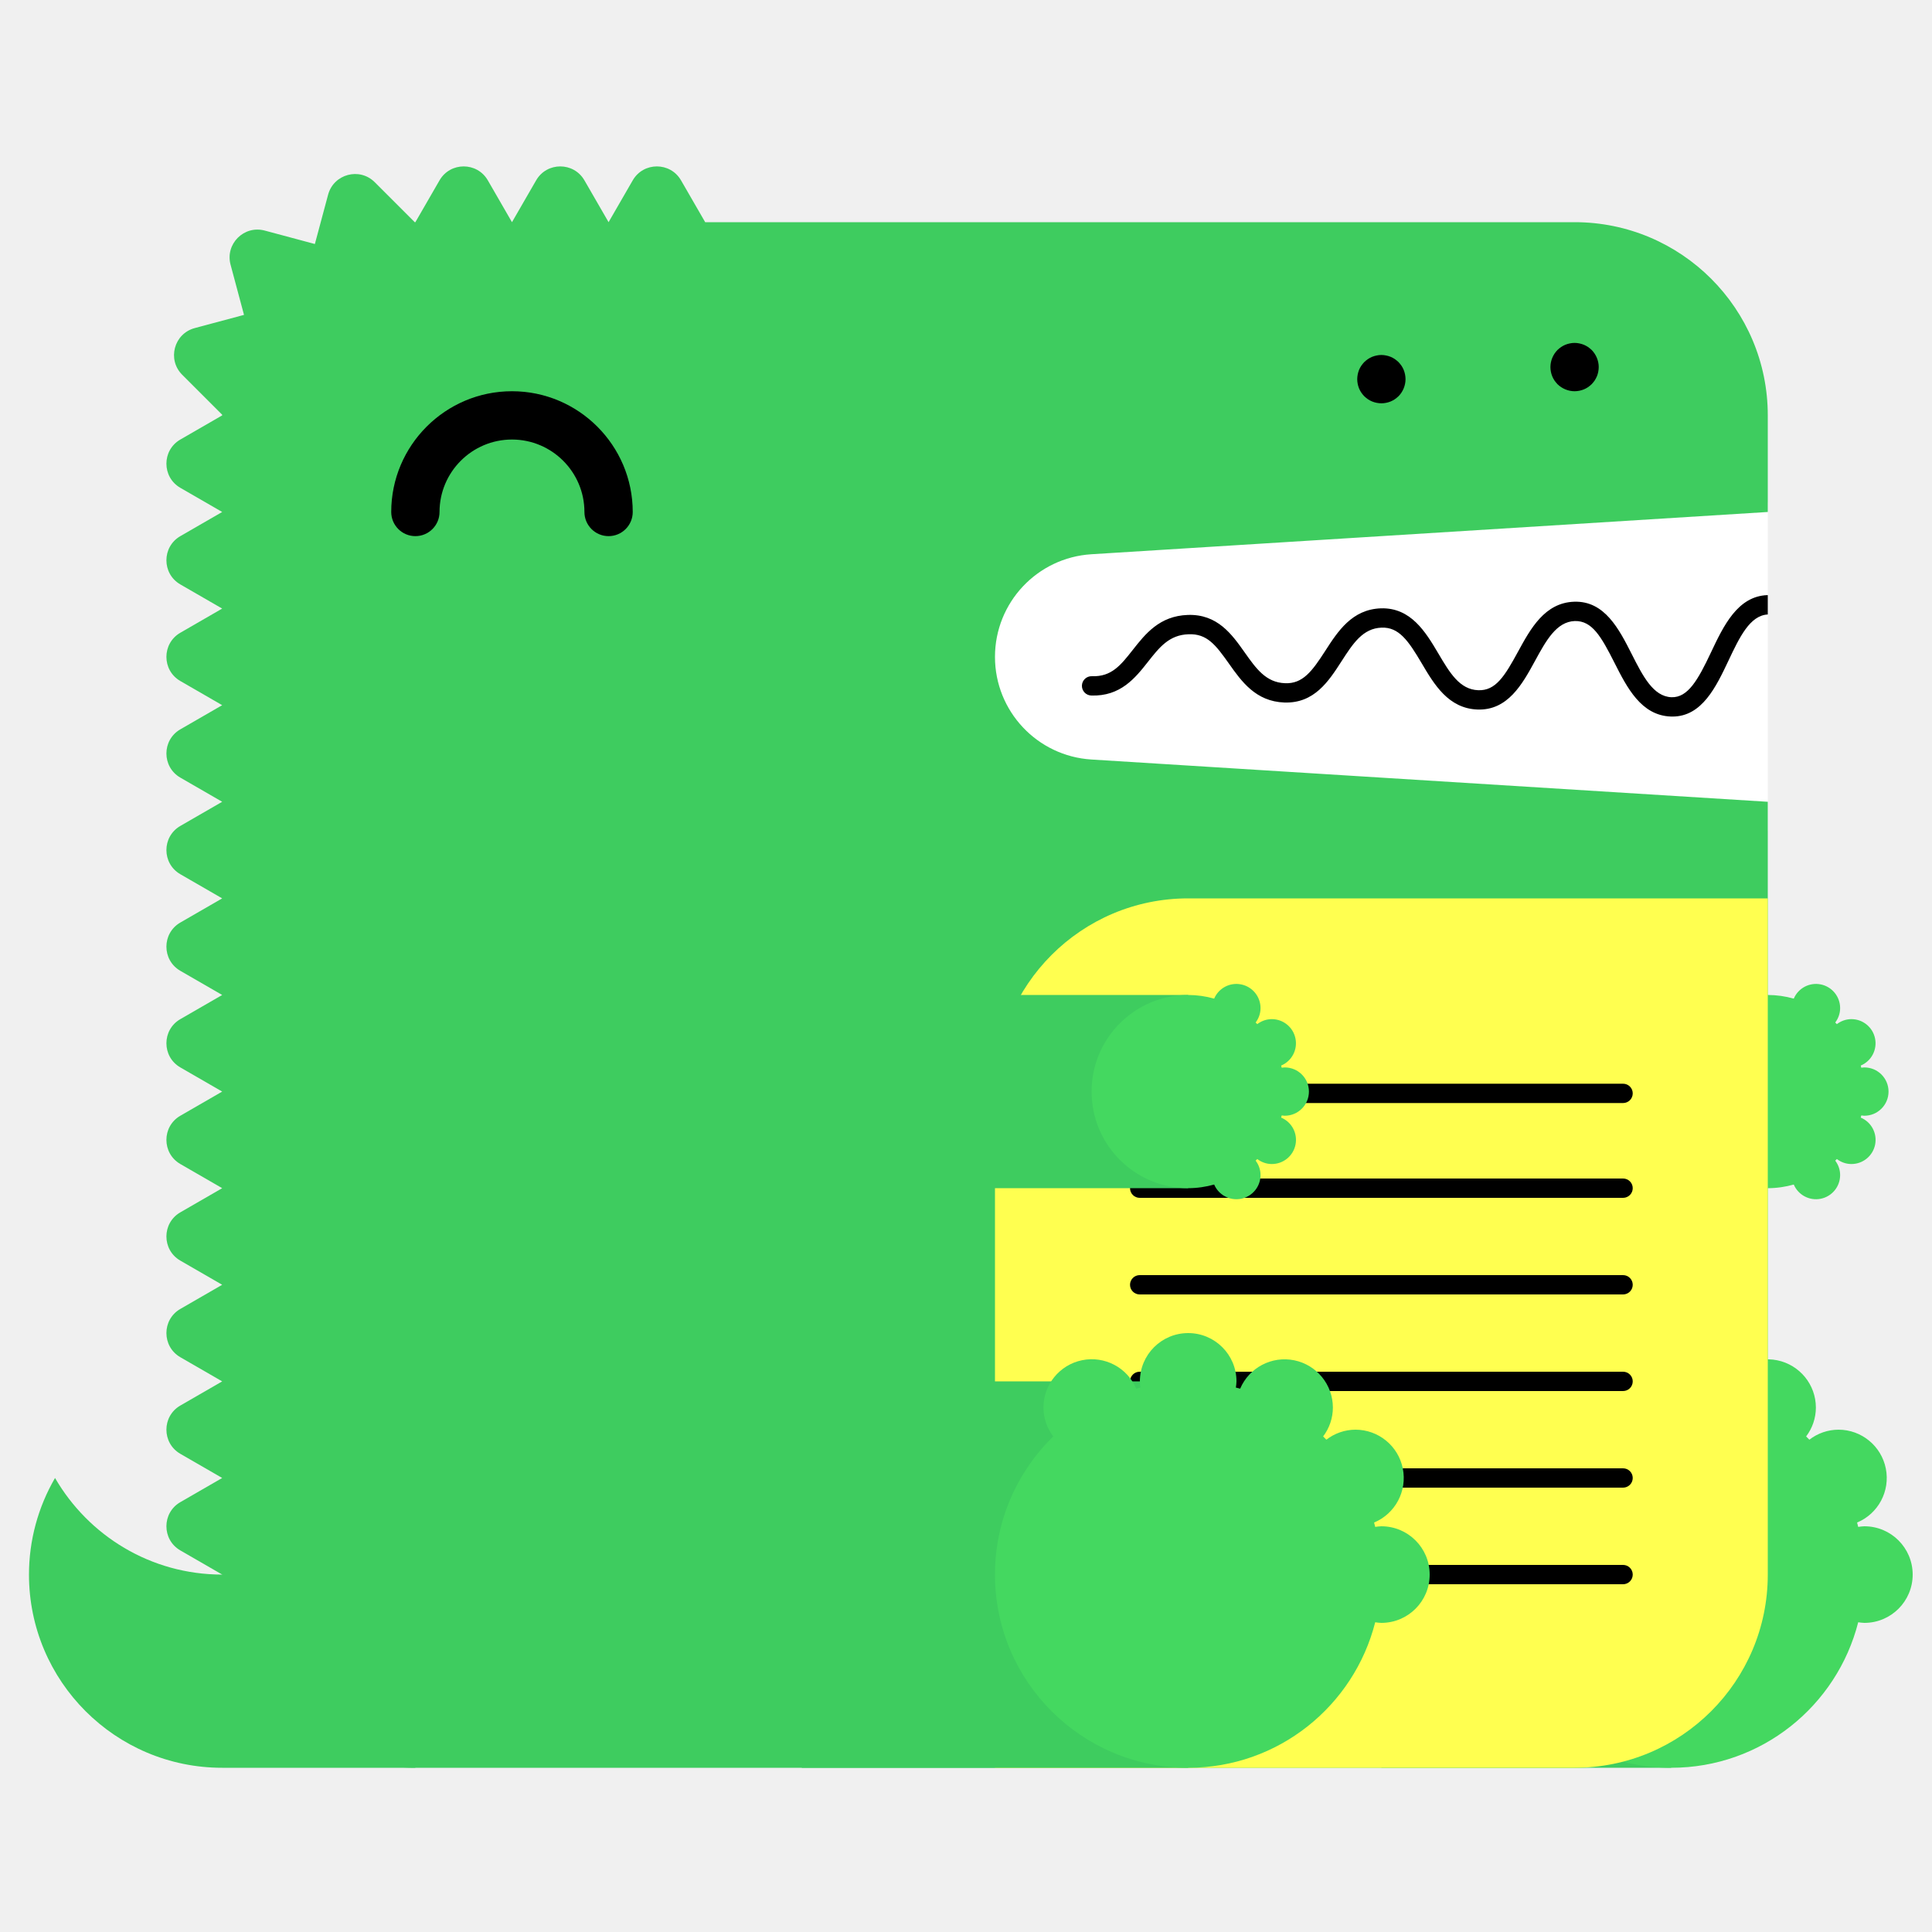
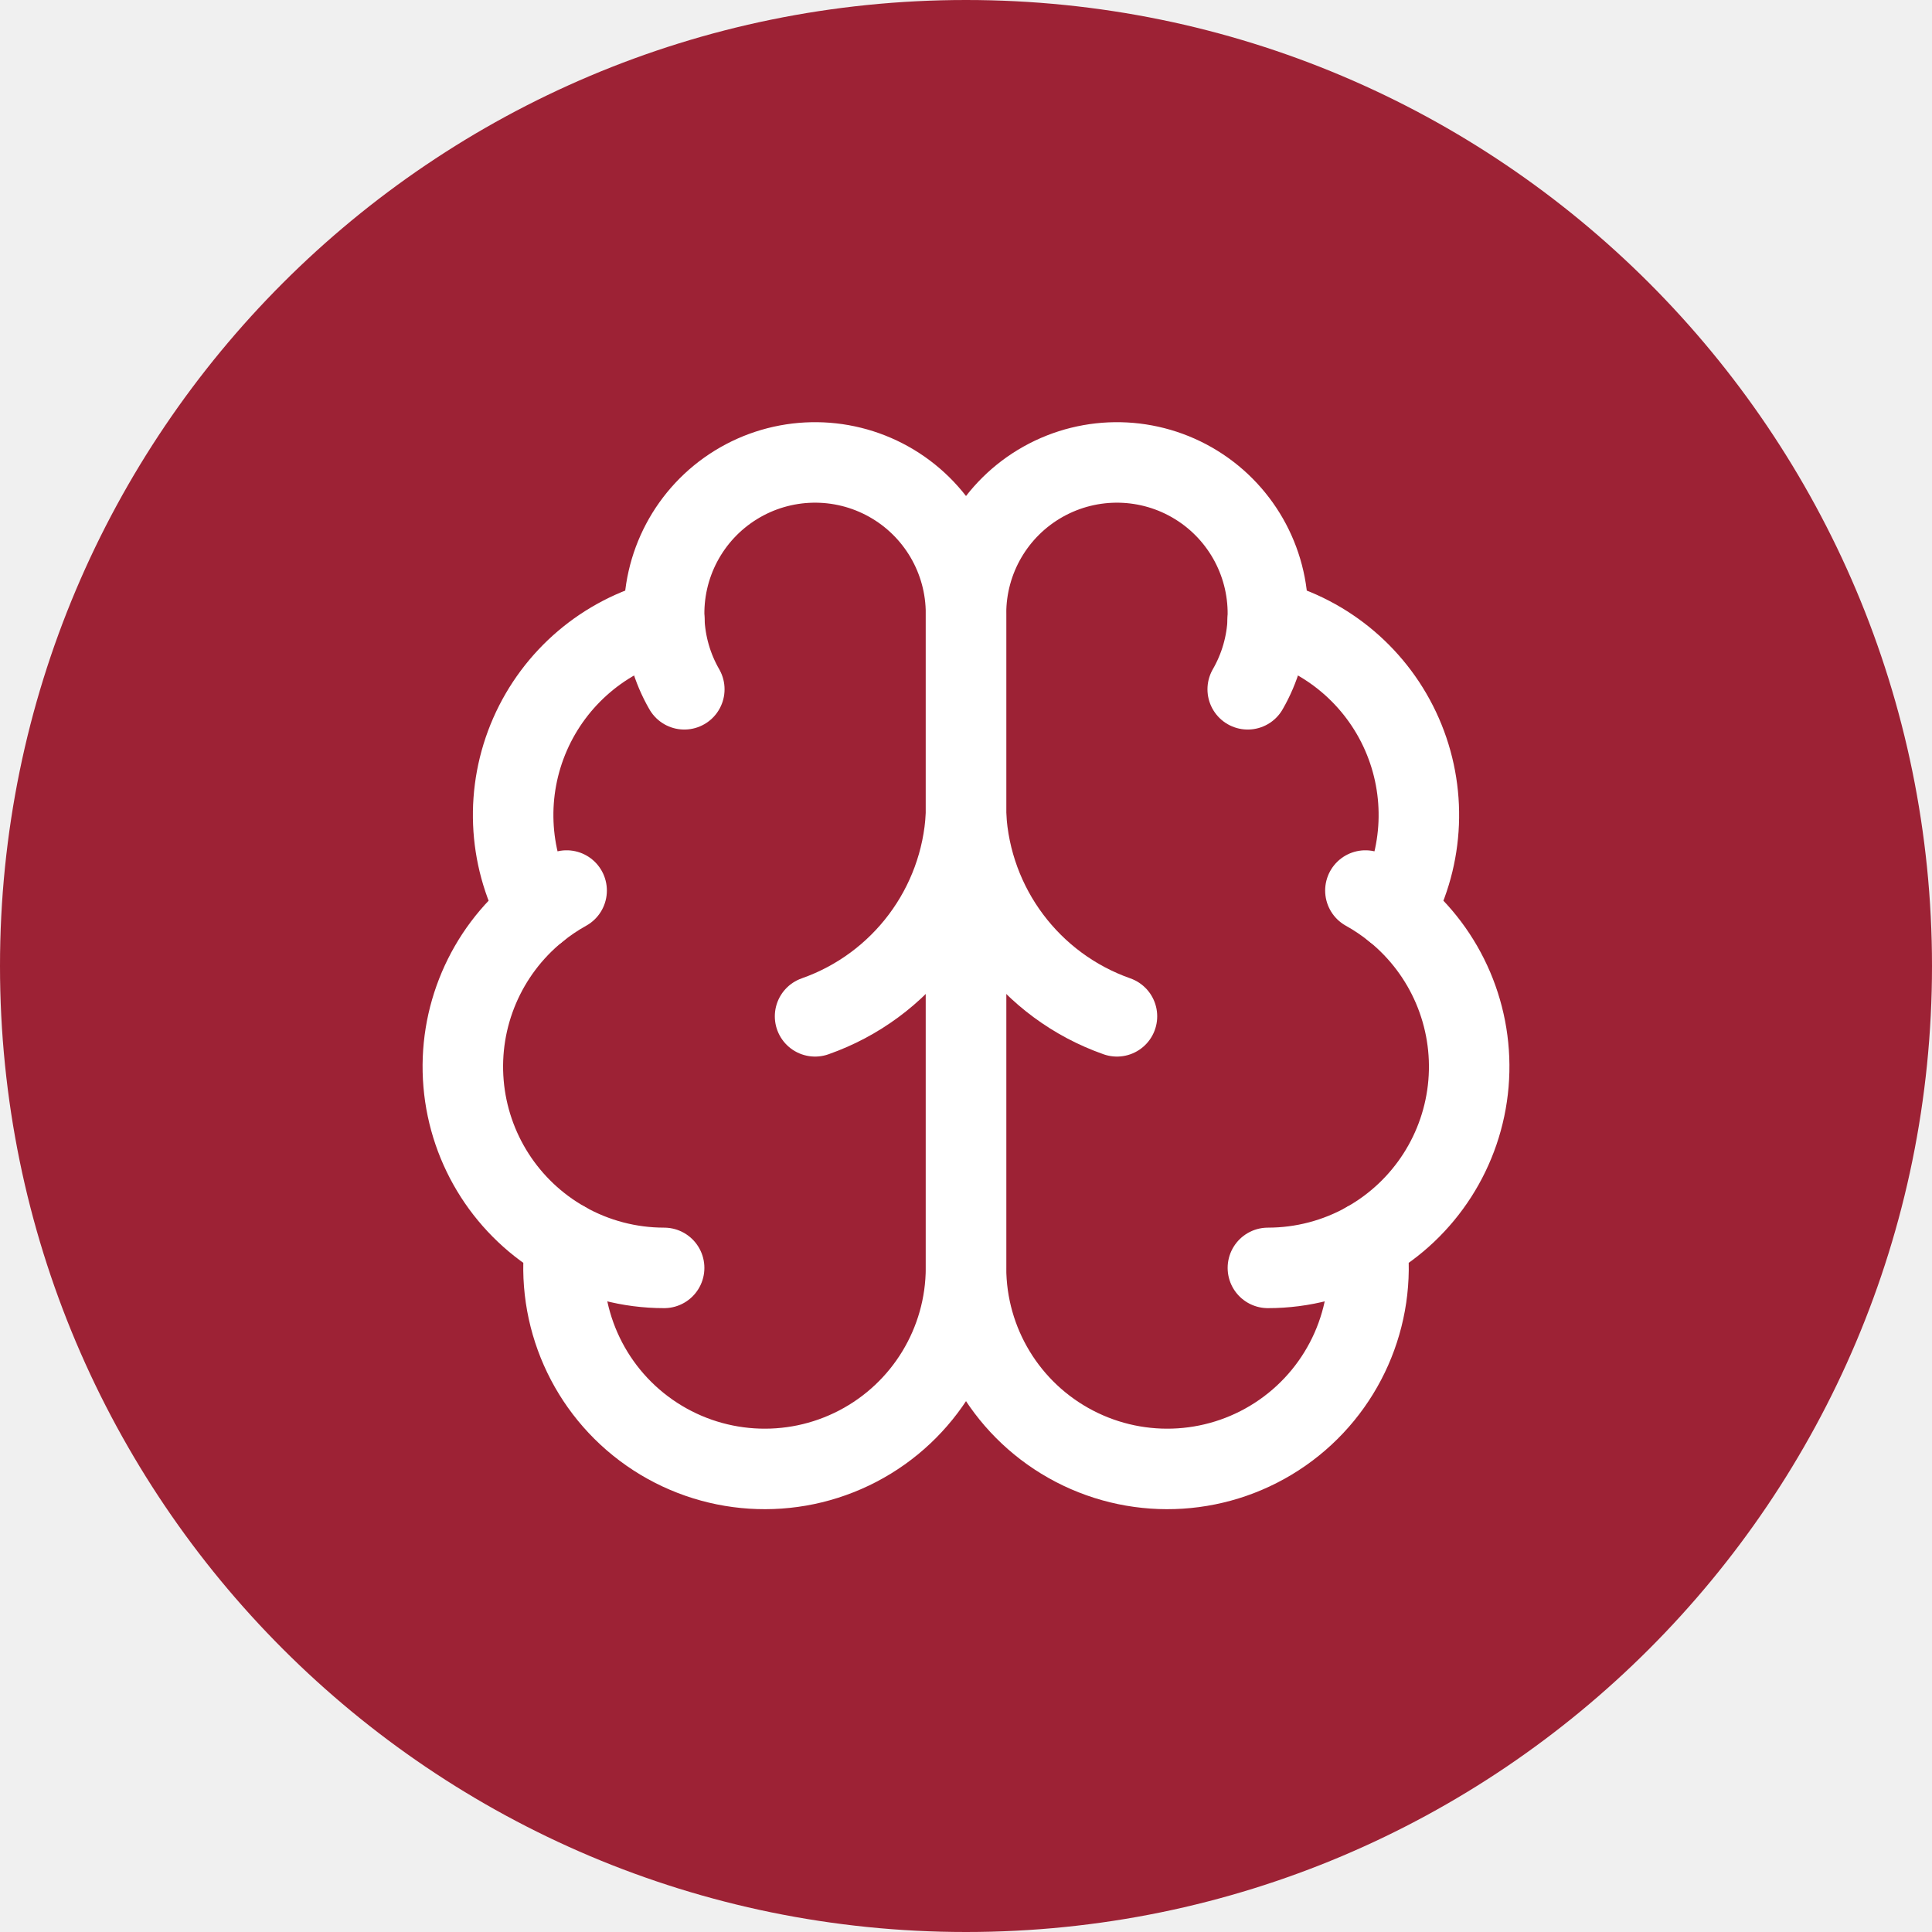
- <svg xmlns="http://www.w3.org/2000/svg" width="200" height="200" viewBox="0 0 200 200">
-   <g fill="none" fill-rule="evenodd">
-     <path fill="#FFF" d="M99 52h84v34H99z" />
-     <path d="M23 163c-7.398 0-13.843-4.027-17.303-10A19.886 19.886 0 0 0 3 163c0 11.046 8.954 20 20 20h20v-20H23z" fill="#3ECC5F" />
-     <path d="M112.98 57.376L183 53V43c0-11.046-8.954-20-20-20H73l-2.5-4.33c-1.112-1.925-3.889-1.925-5 0L63 23l-2.5-4.33c-1.111-1.925-3.889-1.925-5 0L53 23l-2.5-4.33c-1.111-1.925-3.889-1.925-5 0L43 23c-.022 0-.042.003-.065.003l-4.142-4.141c-1.57-1.571-4.252-.853-4.828 1.294l-1.369 5.104-5.192-1.392c-2.148-.575-4.111 1.389-3.535 3.536l1.39 5.193-5.102 1.367c-2.148.576-2.867 3.259-1.296 4.83l4.142 4.142c0 .021-.003.042-.003.064l-4.33 2.5c-1.925 1.111-1.925 3.889 0 5L23 53l-4.33 2.5c-1.925 1.111-1.925 3.889 0 5L23 63l-4.33 2.5c-1.925 1.111-1.925 3.889 0 5L23 73l-4.33 2.5c-1.925 1.111-1.925 3.889 0 5L23 83l-4.33 2.5c-1.925 1.111-1.925 3.889 0 5L23 93l-4.33 2.5c-1.925 1.111-1.925 3.889 0 5L23 103l-4.33 2.5c-1.925 1.111-1.925 3.889 0 5L23 113l-4.33 2.5c-1.925 1.111-1.925 3.889 0 5L23 123l-4.33 2.5c-1.925 1.111-1.925 3.889 0 5L23 133l-4.33 2.5c-1.925 1.111-1.925 3.889 0 5L23 143l-4.33 2.5c-1.925 1.111-1.925 3.889 0 5L23 153l-4.33 2.5c-1.925 1.111-1.925 3.889 0 5L23 163c0 11.046 8.954 20 20 20h120c11.046 0 20-8.954 20-20V83l-70.02-4.376A10.645 10.645 0 0 1 103 68c0-5.621 4.37-10.273 9.98-10.624" fill="#3ECC5F" />
-     <path fill="#3ECC5F" d="M143 183h30v-40h-30z" />
-     <path d="M193 158c-.219 0-.428.037-.639.064-.038-.15-.074-.301-.116-.451A5 5 0 0 0 190.32 148a4.96 4.96 0 0 0-3.016 1.036 26.531 26.531 0 0 0-.335-.336 4.955 4.955 0 0 0 1.011-2.987 5 5 0 0 0-9.599-1.959c-.148-.042-.297-.077-.445-.115.027-.211.064-.42.064-.639a5 5 0 0 0-5-5 5 5 0 0 0-5 5c0 .219.037.428.064.639-.148.038-.297.073-.445.115a4.998 4.998 0 0 0-9.599 1.959c0 1.125.384 2.151 1.011 2.987-3.717 3.632-6.031 8.693-6.031 14.3 0 11.046 8.954 20 20 20 9.339 0 17.16-6.41 19.361-15.064.211.027.42.064.639.064a5 5 0 0 0 5-5 5 5 0 0 0-5-5" fill="#44D860" />
-     <path fill="#3ECC5F" d="M153 123h30v-20h-30z" />
-     <path d="M193 115.5a2.5 2.5 0 1 0 0-5c-.109 0-.214.019-.319.032-.02-.075-.037-.15-.058-.225a2.501 2.501 0 0 0-.963-4.807c-.569 0-1.088.197-1.508.518a6.653 6.653 0 0 0-.168-.168c.314-.417.506-.931.506-1.494a2.5 2.5 0 0 0-4.8-.979A9.987 9.987 0 0 0 183 103c-5.522 0-10 4.478-10 10s4.478 10 10 10c.934 0 1.833-.138 2.69-.377a2.5 2.5 0 0 0 4.8-.979c0-.563-.192-1.077-.506-1.494.057-.055.113-.111.168-.168.42.321.939.518 1.508.518a2.5 2.5 0 0 0 .963-4.807c.021-.074.038-.15.058-.225.105.013.21.032.319.032" fill="#44D860" />
-     <path d="M63 55.5a2.5 2.5 0 0 1-2.5-2.5c0-4.136-3.364-7.5-7.5-7.5s-7.5 3.364-7.5 7.5a2.5 2.5 0 1 1-5 0c0-6.893 5.607-12.5 12.5-12.5S65.5 46.107 65.5 53a2.5 2.5 0 0 1-2.5 2.5" fill="#000" />
-     <path d="M103 183h60c11.046 0 20-8.954 20-20V93h-60c-11.046 0-20 8.954-20 20v70z" fill="#FFFF50" />
-     <path d="M168.02 124h-50.04a1 1 0 1 1 0-2h50.04a1 1 0 1 1 0 2m0 20h-50.04a1 1 0 1 1 0-2h50.04a1 1 0 1 1 0 2m0 20h-50.04a1 1 0 1 1 0-2h50.04a1 1 0 1 1 0 2m0-49.814h-50.04a1 1 0 1 1 0-2h50.04a1 1 0 1 1 0 2m0 19.814h-50.04a1 1 0 1 1 0-2h50.04a1 1 0 1 1 0 2m0 20h-50.04a1 1 0 1 1 0-2h50.04a1 1 0 1 1 0 2M183 61.611c-.012 0-.022-.006-.034-.005-3.09.105-4.552 3.196-5.842 5.923-1.346 2.85-2.387 4.703-4.093 4.647-1.889-.068-2.969-2.202-4.113-4.46-1.314-2.594-2.814-5.536-5.963-5.426-3.046.104-4.513 2.794-5.807 5.167-1.377 2.528-2.314 4.065-4.121 3.994-1.927-.07-2.951-1.805-4.136-3.813-1.321-2.236-2.848-4.75-5.936-4.664-2.994.103-4.465 2.385-5.763 4.4-1.373 2.13-2.335 3.428-4.165 3.351-1.973-.07-2.992-1.51-4.171-3.177-1.324-1.873-2.816-3.993-5.895-3.89-2.928.1-4.399 1.97-5.696 3.618-1.232 1.564-2.194 2.802-4.229 2.724a1 1 0 0 0-.072 2c3.017.101 4.545-1.8 5.872-3.487 1.177-1.496 2.193-2.787 4.193-2.855 1.926-.082 2.829 1.115 4.195 3.045 1.297 1.834 2.769 3.914 5.731 4.021 3.103.104 4.596-2.215 5.918-4.267 1.182-1.834 2.202-3.417 4.15-3.484 1.793-.067 2.769 1.35 4.145 3.681 1.297 2.197 2.766 4.686 5.787 4.796 3.125.108 4.634-2.62 5.949-5.035 1.139-2.088 2.214-4.06 4.119-4.126 1.793-.042 2.728 1.595 4.111 4.33 1.292 2.553 2.757 5.445 5.825 5.556l.169.003c3.064 0 4.518-3.075 5.805-5.794 1.139-2.41 2.217-4.68 4.067-4.773v-2z" fill="#000" />
-     <path fill="#3ECC5F" d="M83 183h40v-40H83z" />
-     <path d="M143 158c-.219 0-.428.037-.639.064-.038-.15-.074-.301-.116-.451A5 5 0 0 0 140.32 148a4.96 4.96 0 0 0-3.016 1.036 26.531 26.531 0 0 0-.335-.336 4.955 4.955 0 0 0 1.011-2.987 5 5 0 0 0-9.599-1.959c-.148-.042-.297-.077-.445-.115.027-.211.064-.42.064-.639a5 5 0 0 0-5-5 5 5 0 0 0-5 5c0 .219.037.428.064.639-.148.038-.297.073-.445.115a4.998 4.998 0 0 0-9.599 1.959c0 1.125.384 2.151 1.011 2.987-3.717 3.632-6.031 8.693-6.031 14.3 0 11.046 8.954 20 20 20 9.339 0 17.16-6.41 19.361-15.064.211.027.42.064.639.064a5 5 0 0 0 5-5 5 5 0 0 0-5-5" fill="#44D860" />
-     <path fill="#3ECC5F" d="M83 123h40v-20H83z" />
-     <path d="M133 115.5a2.5 2.5 0 1 0 0-5c-.109 0-.214.019-.319.032-.02-.075-.037-.15-.058-.225a2.501 2.501 0 0 0-.963-4.807c-.569 0-1.088.197-1.508.518a6.653 6.653 0 0 0-.168-.168c.314-.417.506-.931.506-1.494a2.5 2.5 0 0 0-4.8-.979A9.987 9.987 0 0 0 123 103c-5.522 0-10 4.478-10 10s4.478 10 10 10c.934 0 1.833-.138 2.69-.377a2.5 2.5 0 0 0 4.8-.979c0-.563-.192-1.077-.506-1.494.057-.055.113-.111.168-.168.42.321.939.518 1.508.518a2.5 2.5 0 0 0 .963-4.807c.021-.074.038-.15.058-.225.105.013.21.032.319.032" fill="#44D860" />
-     <path d="M143 41.75c-.16 0-.33-.02-.49-.05a2.52 2.52 0 0 1-.47-.14c-.15-.06-.29-.14-.431-.23-.13-.09-.259-.2-.38-.31-.109-.12-.219-.24-.309-.38s-.17-.28-.231-.43a2.619 2.619 0 0 1-.189-.96c0-.16.02-.33.05-.49.03-.16.08-.31.139-.47.061-.15.141-.29.231-.43.09-.13.2-.26.309-.38.121-.11.25-.22.38-.31.141-.09.281-.17.431-.23.149-.06.31-.11.47-.14.32-.07.65-.07.98 0 .159.03.32.08.47.14.149.06.29.14.43.23.13.09.259.2.38.31.11.12.22.25.31.38.09.14.17.28.23.43.06.16.11.31.14.47.029.16.05.33.05.49 0 .66-.271 1.31-.73 1.77-.121.11-.25.22-.38.31-.14.09-.281.17-.43.23a2.565 2.565 0 0 1-.96.19m20-1.25c-.66 0-1.3-.27-1.771-.73a3.802 3.802 0 0 1-.309-.38c-.09-.14-.17-.28-.231-.43a2.619 2.619 0 0 1-.189-.96c0-.66.27-1.3.729-1.77.121-.11.25-.22.38-.31.141-.09.281-.17.431-.23.149-.06.31-.11.47-.14.32-.07.66-.07.98 0 .159.03.32.08.47.14.149.06.29.14.43.23.13.09.259.2.38.31.459.47.73 1.11.73 1.77 0 .16-.021.33-.05.49-.03.16-.08.32-.14.47-.07.15-.14.29-.23.43-.09.13-.2.26-.31.38-.121.11-.25.22-.38.31-.14.09-.281.17-.43.23a2.565 2.565 0 0 1-.96.19" fill="#000" />
-   </g>
+ <svg xmlns="http://www.w3.org/2000/svg" viewBox="0 0 64 64" width="64" height="64" role="img" aria-label="Diffusion MRI Preprocessing">
+   <circle cx="32" cy="32" r="32" fill="#9D2235" />
+   <path transform="translate(12 12) scale(1.6667)" fill="none" stroke="#ffffff" stroke-width="1.6" stroke-linecap="round" stroke-linejoin="round" d="M12 5a3 3 0 1 0-5.997.125 4 4 0 0 0-2.526 5.77 4 4 0 0 0 .556 6.588A4 4 0 1 0 12 18Z" />
+   <path transform="translate(12 12) scale(1.6667)" fill="none" stroke="#ffffff" stroke-width="1.6" stroke-linecap="round" stroke-linejoin="round" d="M12 5a3 3 0 1 1 5.997.125 4 4 0 0 1 2.526 5.77 4 4 0 0 1-.556 6.588A4 4 0 1 1 12 18Z" />
+   <path transform="translate(12 12) scale(1.6667)" fill="none" stroke="#ffffff" stroke-width="1.6" stroke-linecap="round" stroke-linejoin="round" d="M15 13a4.5 4.5 0 0 1-3-4 4.5 4.5 0 0 1-3 4" />
+   <path transform="translate(12 12) scale(1.6667)" fill="none" stroke="#ffffff" stroke-width="1.6" stroke-linecap="round" stroke-linejoin="round" d="M17.599 6.5a3 3 0 0 0 .399-1.375" />
+   <path transform="translate(12 12) scale(1.6667)" fill="none" stroke="#ffffff" stroke-width="1.6" stroke-linecap="round" stroke-linejoin="round" d="M6.003 5.125A3 3 0 0 0 6.401 6.5" />
+   <path transform="translate(12 12) scale(1.6667)" fill="none" stroke="#ffffff" stroke-width="1.6" stroke-linecap="round" stroke-linejoin="round" d="M3.477 10.896a4 4 0 0 1 .585-.396" />
+   <path transform="translate(12 12) scale(1.6667)" fill="none" stroke="#ffffff" stroke-width="1.6" stroke-linecap="round" stroke-linejoin="round" d="M19.938 10.5a4 4 0 0 1 .585.396" />
+   <path transform="translate(12 12) scale(1.6667)" fill="none" stroke="#ffffff" stroke-width="1.6" stroke-linecap="round" stroke-linejoin="round" d="M6 18a4 4 0 0 1-1.967-.516" />
+   <path transform="translate(12 12) scale(1.6667)" fill="none" stroke="#ffffff" stroke-width="1.6" stroke-linecap="round" stroke-linejoin="round" d="M19.967 17.484A4 4 0 0 1 18 18" />
</svg>
